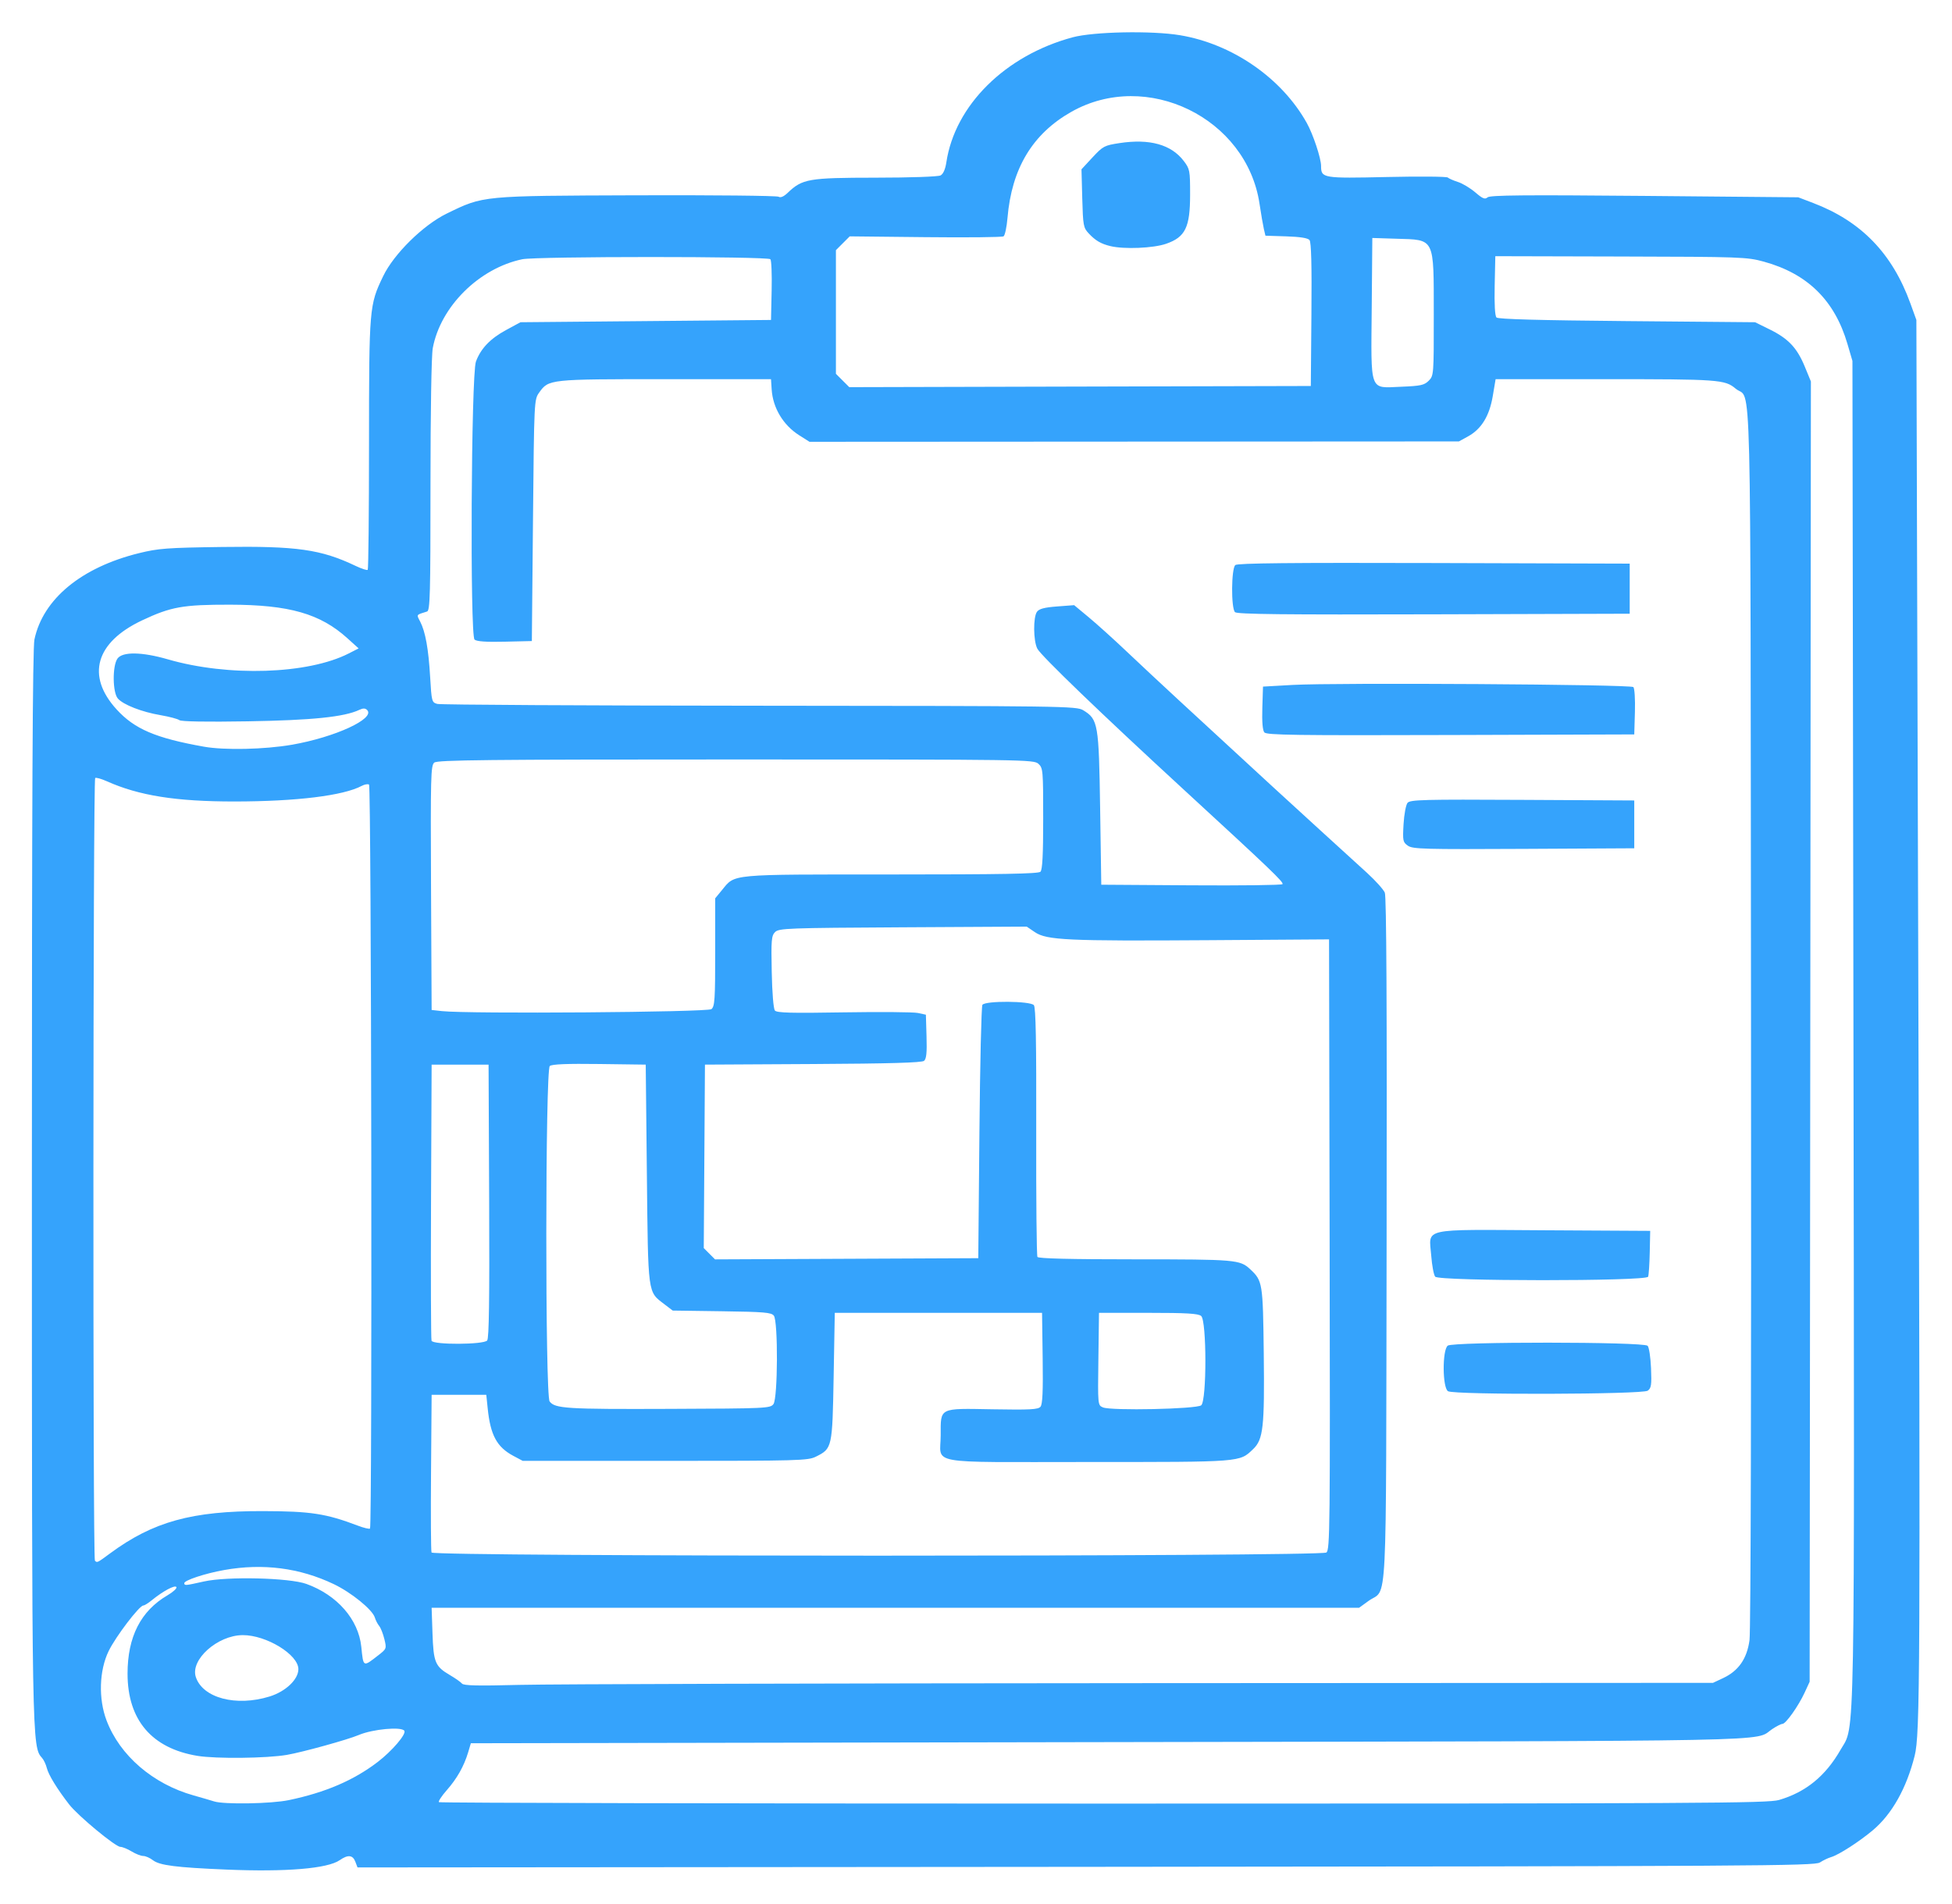
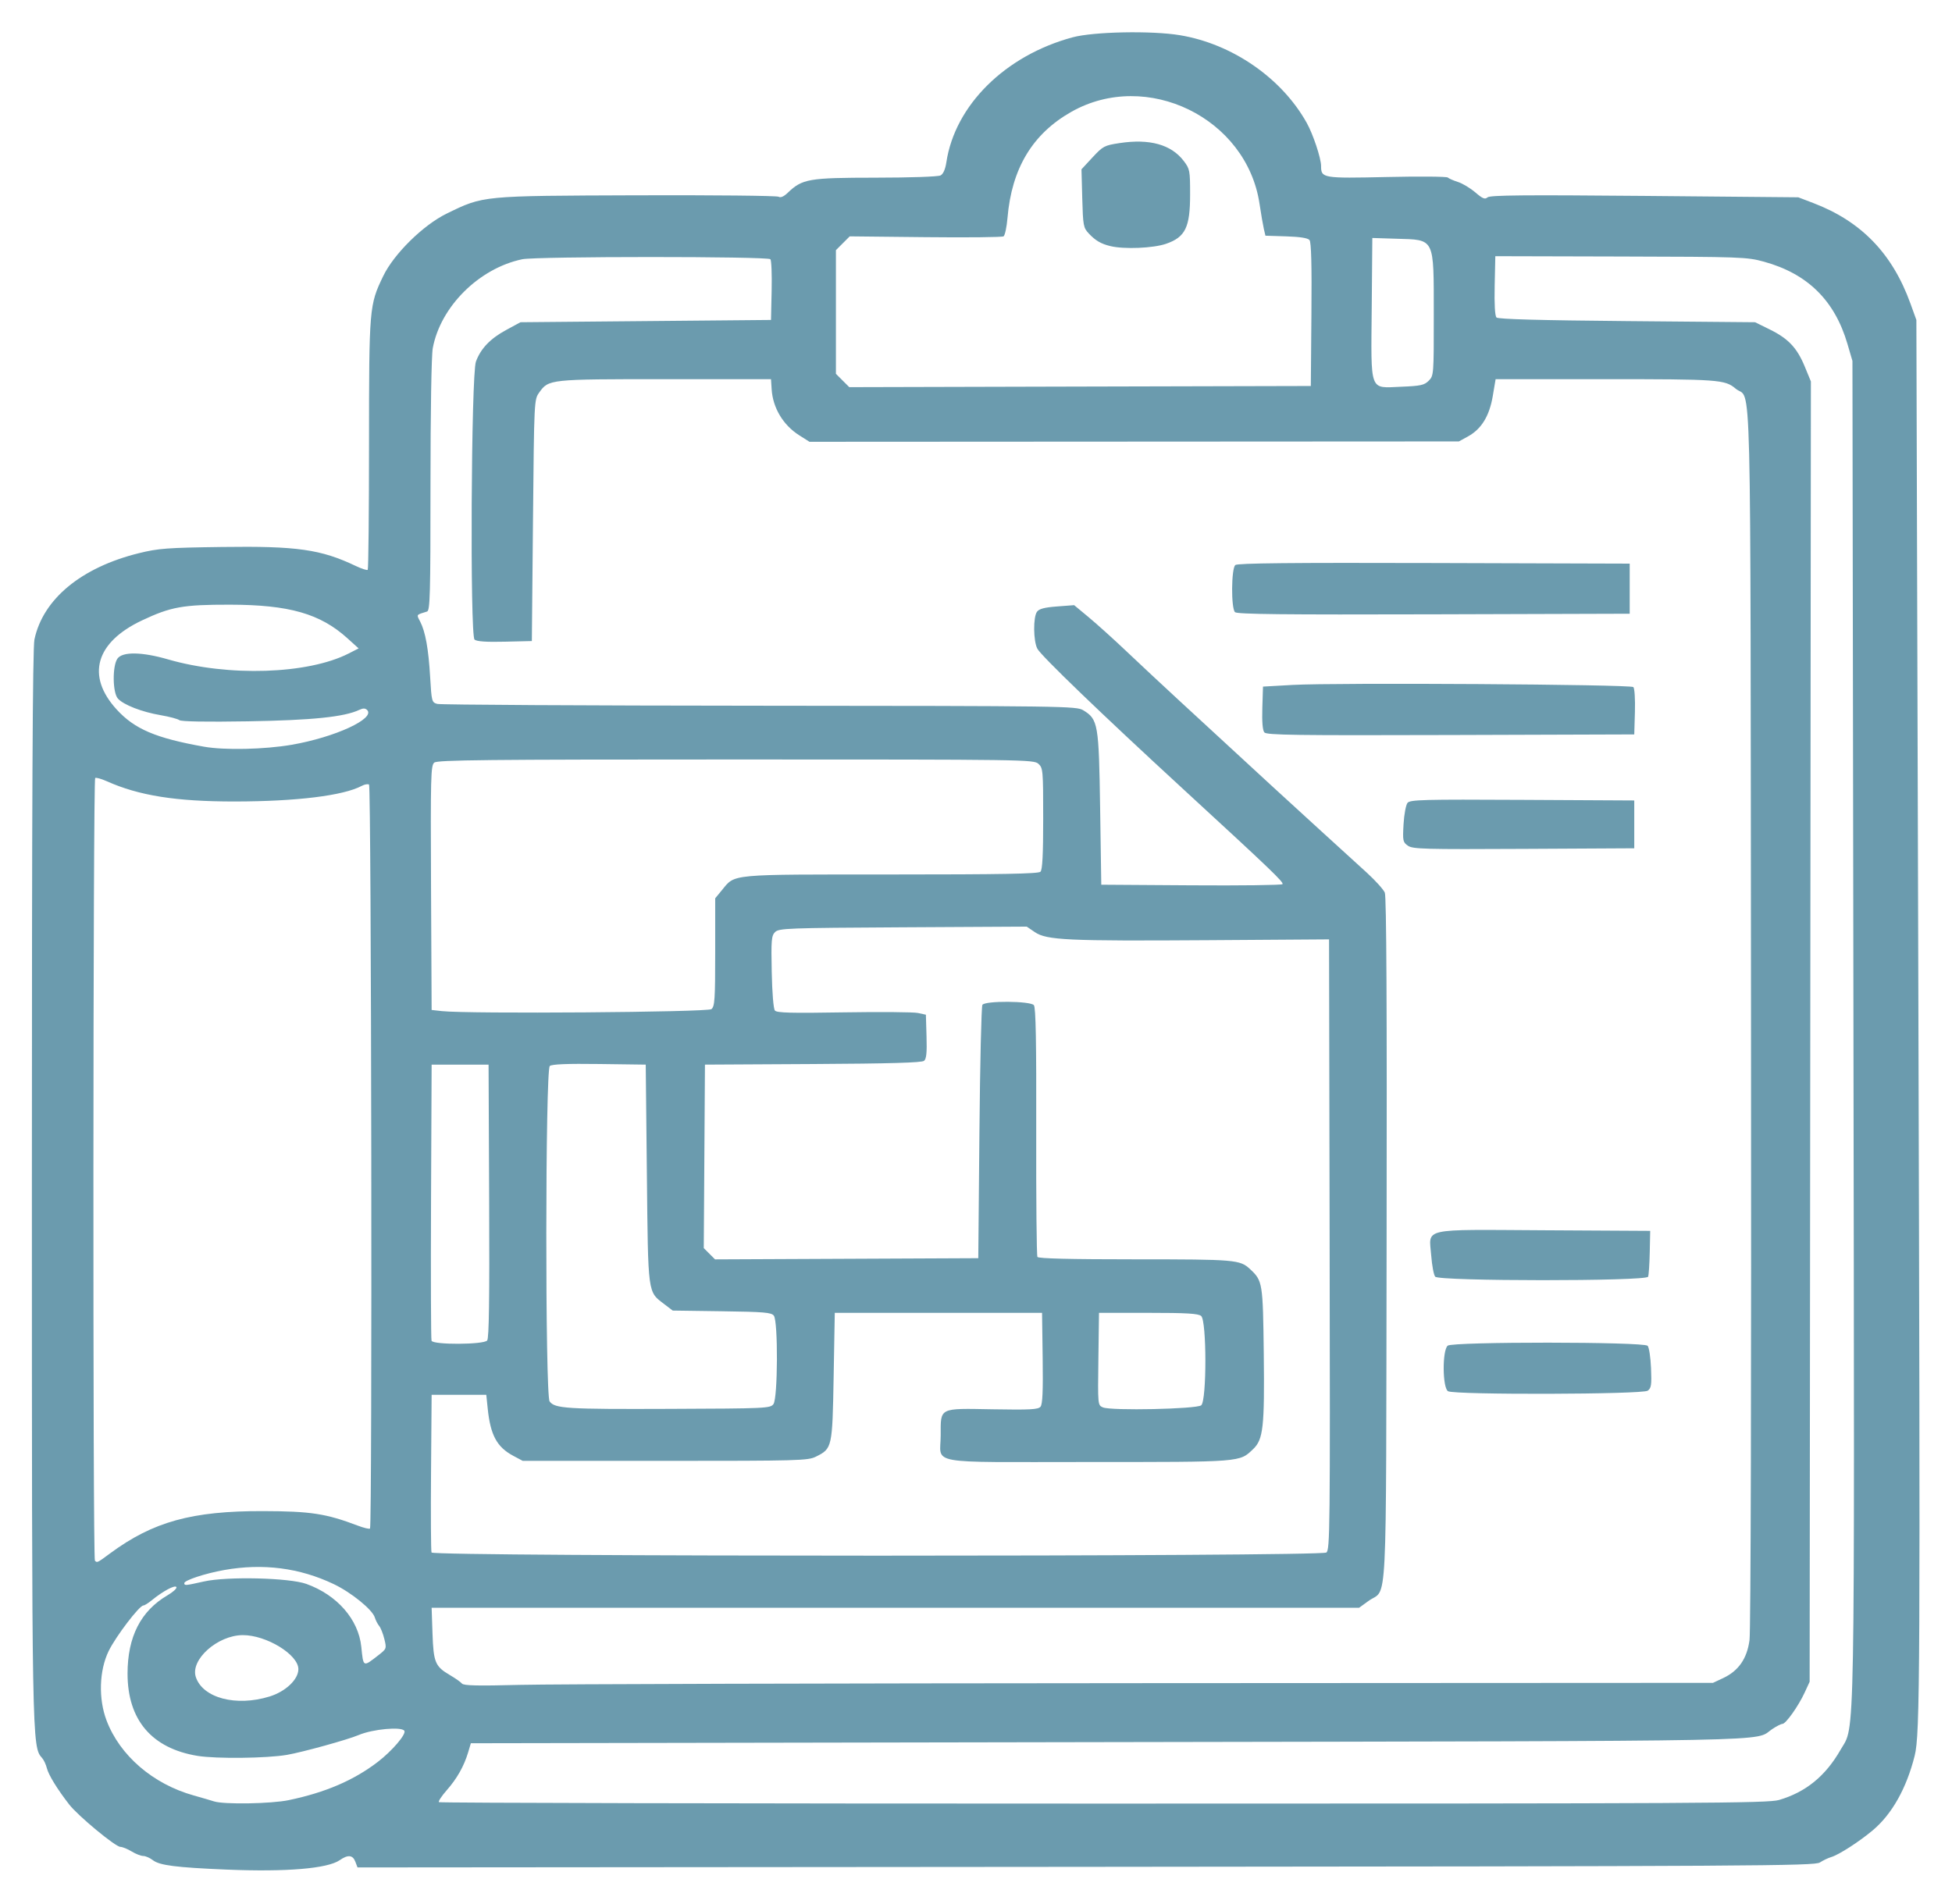
- <svg xmlns="http://www.w3.org/2000/svg" viewBox="0 0 857 836" fill="#35a3fc" fill-rule="evenodd">
+ <svg xmlns="http://www.w3.org/2000/svg" viewBox="0 0 857 836" fill="#6b9bae" fill-rule="evenodd">
  <path d="M99.50,820.98C77.27,820.05 70.05,819.13 67.12,816.85C65.80,815.83 63.90,815.00 62.89,815.00C61.88,815.00 59.57,814.10 57.77,813.00C55.97,811.91 53.76,811.01 52.85,811.00C50.69,811.00 34.22,797.35 30.36,792.37C25.09,785.57 21.33,779.44 20.57,776.43C20.17,774.82 19.24,772.83 18.50,772.00C14.01,767.00 14.01,766.72 14.00,519.30C14.00,350.58 14.31,284.63 15.12,280.80C18.88,263.05 35.72,249.14 61.00,242.91C69.51,240.81 73.32,240.52 97.50,240.19C130.33,239.73 140.90,241.23 156.20,248.53C158.78,249.76 161.15,250.52 161.45,250.22C161.75,249.91 162.01,225.10 162.01,195.08C162.03,134.98 162.12,133.95 168.23,121.26C172.92,111.50 185.82,98.80 196.16,93.77C212.37,85.88 211.14,86.00 279.58,85.76C313.09,85.65 341.10,85.93 341.83,86.39C342.70,86.93 344.09,86.34 345.83,84.67C352.28,78.51 354.95,78.05 384.32,78.02C399.72,78.01 411.90,77.59 412.95,77.03C414.11,76.40 415.02,74.35 415.48,71.30C419.24,46.23 441.35,24.34 470.94,16.38C480.17,13.90 505.65,13.40 518.03,15.46C541.05,19.28 562.75,34.30 573.73,54.00C576.51,58.99 580.00,69.50 580.00,72.88C580.00,78.24 580.72,78.36 608.91,77.73C623.12,77.41 635.14,77.51 635.62,77.95C636.11,78.40 638.12,79.28 640.10,79.91C642.09,80.54 645.50,82.60 647.70,84.47C650.94,87.25 651.95,87.66 653.09,86.66C654.19,85.69 669.27,85.56 722.00,86.03L789.50,86.64 796.00,89.12C817.12,97.15 830.80,111.29 838.74,133.25L841.36,140.50 842.22,434.50C843.11,735.93 842.99,761.50 840.61,771.00C837.04,785.24 830.67,796.59 822.28,803.67C816.37,808.65 807.36,814.47 804.00,815.47C802.62,815.87 800.38,816.95 799.00,817.85C796.69,819.37 771.61,819.52 476.73,819.77L156.96,820.03 156.01,817.52C154.87,814.53 152.78,814.33 149.15,816.84C143.82,820.55 125.61,822.07 99.50,820.98ZM126.78,790.48C142.87,787.12 155.29,781.79 165.84,773.71C172.14,768.88 178.44,761.52 177.53,760.04C176.33,758.11 163.64,759.28 157.50,761.88C152.66,763.94 132.84,769.42 126.00,770.60C117.11,772.13 94.89,772.38 86.70,771.04C66.63,767.75 56.00,755.25 56.00,734.93C56.00,718.76 61.78,707.42 73.54,700.53C76.02,699.08 77.78,697.45 77.45,696.91C76.81,695.88 71.54,698.70 66.67,702.68C65.12,703.96 63.44,705.00 62.95,705.00C61.19,705.00 50.84,718.59 47.71,725.00C43.54,733.56 43.16,745.96 46.78,755.50C52.62,770.90 67.14,783.40 85.00,788.41C88.58,789.42 92.62,790.60 94.00,791.04C98.36,792.44 119.08,792.09 126.78,790.48ZM781.07,790.41C792.85,786.95 801.48,779.90 808.10,768.32C814.53,757.08 814.21,775.06 813.73,451.50L813.29,158.50 811.09,151.00C805.48,131.88 793.56,120.17 774.39,114.90C766.94,112.86 764.41,112.77 711.56,112.64L656.50,112.50 656.22,125.42C656.04,133.71 656.33,138.73 657.02,139.42C657.75,140.16 675.99,140.66 714.32,141.00L770.55,141.50 777.02,144.69C785.16,148.70 788.97,152.75 792.37,161.00L795.05,167.50 794.78,453.00L794.50,738.50 792.30,743.27C789.56,749.20 784.03,757.00 782.56,757.00C781.96,757.00 779.90,758.05 777.98,759.34C769.76,764.85 790.06,764.46 487.11,765.00L206.72,765.50 205.53,769.50C203.71,775.57 200.64,781.01 196.14,786.12C193.90,788.66 192.35,791.02 192.70,791.37C193.05,791.71 324.35,792.00 484.49,792.00C747.94,792.00 776.15,791.85 781.07,790.41ZM118.33,744.98C125.41,742.79 131.00,737.49 131.00,732.96C131.00,726.58 116.92,717.97 106.57,718.02C95.49,718.08 83.47,728.82 85.97,736.42C89.02,745.64 103.65,749.51 118.33,744.98ZM502.28,739.11L752.06,738.98 756.54,736.88C763.29,733.70 766.97,728.41 768.10,720.25C768.66,716.18 768.92,607.73 768.76,446.50C768.47,149.69 769.13,176.65 762.01,170.66C757.28,166.68 754.72,166.50 704.07,166.50L656.63,166.50 655.38,173.93C653.90,182.70 650.38,188.43 644.46,191.67L640.50,193.84 497.95,193.92L355.39,194.00 350.85,191.12C343.85,186.68 339.31,179.12 338.79,171.00L338.50,166.50 292.00,166.50C241.06,166.50 240.91,166.52 236.72,172.38C234.51,175.49 234.50,175.71 234.00,228.50L233.50,281.50 221.64,281.78C213.55,281.98 209.33,281.69 208.35,280.87C206.29,279.17 206.86,164.49 208.95,158.79C211.04,153.09 215.23,148.69 222.18,144.93L228.50,141.50 283.50,141.00L338.50,140.50 338.78,127.58C338.94,120.48 338.69,114.29 338.23,113.83C336.94,112.54 235.49,112.55 229.30,113.84C210.33,117.80 193.38,134.64 190.00,152.89C189.41,156.05 189.00,180.88 189.00,213.17C189.00,261.09 188.81,268.12 187.50,268.53C182.58,270.07 182.81,269.73 184.46,272.93C186.77,277.39 188.13,284.95 188.85,297.30C189.48,308.07 189.58,308.44 192.00,309.11C193.38,309.49 257.05,309.85 333.50,309.90C467.64,310.00 472.61,310.07 475.58,311.89C482.11,315.87 482.44,317.81 483.00,355.00L483.50,388.50 522.94,388.76C544.63,388.91 562.68,388.68 563.06,388.26C563.76,387.47 558.11,382.06 519.02,346.10C483.45,313.38 457.00,287.90 455.42,284.84C453.65,281.42 453.56,270.98 455.28,268.63C456.23,267.34 458.53,266.73 464.07,266.31L471.59,265.74 478.04,271.10C481.59,274.05 489.02,280.75 494.53,285.98C500.05,291.22 510.42,300.90 517.57,307.50C557.55,344.39 566.77,352.86 579.50,364.45C587.20,371.45 596.53,379.95 600.22,383.34C603.92,386.73 607.42,390.62 607.99,392.00C608.70,393.71 608.95,442.00 608.77,544.54C608.47,713.30 609.29,696.88 600.81,703.02L596.69,706.01 393.09,706.00L189.50,706.00 189.88,717.24C190.32,730.03 191.05,731.77 197.56,735.59C199.91,736.96 202.28,738.63 202.83,739.30C203.58,740.21 209.75,740.35 228.16,739.87C241.55,739.52 364.90,739.18 502.28,739.11ZM166.14,726.83C169.72,724.05 169.77,723.93 168.75,719.75C168.18,717.41 167.16,714.83 166.48,714.00C165.79,713.17 164.93,711.50 164.56,710.28C163.51,706.82 154.23,699.29 146.49,695.60C131.54,688.48 115.48,686.41 98.50,689.42C90.02,690.92 80.73,694.00 80.90,695.25C81.04,696.32 81.24,696.31 89.58,694.45C99.80,692.18 126.97,692.83 134.50,695.53C148.00,700.38 157.38,711.11 158.62,723.12C159.55,732.24 159.33,732.13 166.14,726.83ZM48.31,682.14C67.18,668.20 84.28,663.47 115.50,663.56C136.42,663.61 143.15,664.65 157.09,669.94C159.73,670.95 162.15,671.52 162.45,671.22C163.48,670.19 163.06,345.15 162.02,344.51C161.48,344.18 160.05,344.44 158.85,345.08C150.79,349.39 130.20,351.93 103.00,351.95C77.31,351.97 61.02,349.39 46.86,343.05C44.51,342.00 42.23,341.36 41.79,341.63C40.84,342.22 40.71,684.38 41.67,685.33C42.65,686.32 42.66,686.32 48.31,682.14ZM582.32,681.75C583.90,680.58 584.00,671.59 583.76,546.50L583.50,412.50 530.44,412.86C468.71,413.27 459.53,412.85 454.35,409.33L450.77,406.90 396.42,407.20C345.67,407.48 341.95,407.62 340.28,409.30C338.69,410.90 338.53,412.80 338.82,426.78C339.00,435.96 339.58,442.99 340.21,443.75C341.05,444.77 347.37,444.94 370.39,444.55C386.40,444.29 401.07,444.41 403.00,444.82L406.50,445.58 406.78,455.14C407.00,462.30 406.72,464.98 405.69,465.84C404.72,466.65 390.61,467.06 356.91,467.24L309.50,467.50 309.24,507.78L308.98,548.07 311.45,550.54L313.93,553.02 371.71,552.76L429.50,552.50 430.00,497.50C430.27,467.25 430.86,441.94 431.31,441.25C432.51,439.39 452.35,439.52 453.91,441.39C454.75,442.41 455.03,457.30 454.94,496.84C454.87,526.57 455.11,551.37 455.47,551.95C455.91,552.66 469.86,553.00 498.49,553.00C542.47,553.00 544.39,553.16 548.85,557.32C554.34,562.43 554.47,563.28 554.84,594.50C555.21,626.66 554.61,632.08 550.21,636.30C544.13,642.12 545.66,642.00 477.57,642.00C405.44,642.00 413.00,643.38 413.00,630.26C413.00,617.96 412.05,618.43 435.72,618.85C452.32,619.14 455.80,618.95 456.82,617.72C457.72,616.64 457.97,610.92 457.77,596.37L457.50,576.50 412.00,576.50L366.50,576.50 366.00,604.50C365.44,635.80 365.38,636.09 358.19,639.66C354.73,641.39 350.63,641.50 292.00,641.50L229.50,641.50 225.34,639.28C218.14,635.43 215.32,630.20 214.12,618.50L213.50,612.50 201.50,612.50L189.50,612.50 189.24,646.49C189.09,665.19 189.19,681.05 189.46,681.74C190.16,683.59 579.81,683.59 582.32,681.75ZM339.58,616.56C341.50,613.93 341.65,580.23 339.75,577.74C338.67,576.33 335.52,576.06 316.92,575.80L295.34,575.50 291.67,572.70C284.30,567.07 284.56,569.03 284.00,515.50L283.50,467.50 263.13,467.23C248.95,467.04 242.34,467.31 241.38,468.10C239.39,469.75 239.32,612.69 241.30,615.39C243.59,618.53 248.69,618.85 293.83,618.67C336.45,618.51 338.22,618.43 339.58,616.56ZM527.38,617.10C529.83,615.06 529.81,579.92 527.35,577.87C526.06,576.80 520.94,576.50 504.10,576.50L482.50,576.50 482.23,596.77C481.96,617.02 481.96,617.05 484.23,618.02C487.82,619.56 525.38,618.76 527.38,617.10ZM213.89,588.64C214.70,587.65 214.94,570.79 214.76,527.39L214.50,467.50 202.00,467.50L189.50,467.50 189.24,527.50C189.10,560.50 189.20,588.06 189.46,588.75C190.17,590.60 212.34,590.50 213.89,588.64ZM312.35,443.13C313.80,441.92 314.00,438.88 314.00,418.11L314.00,394.46 316.97,390.86C322.87,383.69 319.51,384.00 391.20,384.00C439.96,384.00 455.89,383.71 456.80,382.80C457.66,381.94 458.00,375.35 458.00,359.45C458.00,338.21 457.91,337.23 455.90,335.40C453.85,333.55 450.21,333.50 323.05,333.50C213.38,333.50 192.04,333.72 190.65,334.88C189.13,336.14 189.01,340.91 189.24,389.88L189.50,443.50 194.00,444.00C205.49,445.28 310.69,444.50 312.35,443.13ZM128.15,327.03C147.10,323.74 164.92,315.52 161.18,311.78C160.35,310.95 159.41,310.94 157.77,311.71C151.13,314.84 137.12,316.28 108.74,316.75C90.56,317.05 79.52,316.86 78.74,316.23C78.06,315.69 74.36,314.71 70.53,314.05C62.28,312.65 54.19,309.50 51.75,306.75C49.42,304.13 49.29,292.45 51.56,289.22C53.74,286.10 62.29,286.22 73.73,289.54C100.26,297.23 135.18,296.09 153.08,286.96L157.45,284.73 152.54,280.29C140.60,269.48 126.98,265.58 101.00,265.53C80.31,265.50 75.04,266.44 62.31,272.45C41.94,282.07 37.75,296.81 51.20,311.53C59.08,320.15 68.34,324.11 89.50,327.88C98.56,329.50 116.15,329.11 128.15,327.03ZM575.76,138.12C575.95,116.29 575.69,106.33 574.92,105.41C574.18,104.52 570.77,103.98 564.69,103.79L555.57,103.50 554.87,100.50C554.49,98.85 553.64,93.90 552.98,89.50C547.36,51.81 503.43,30.35 470.32,49.13C453.30,58.78 444.16,73.98 442.33,95.68C441.98,99.74 441.21,103.39 440.60,103.78C440.00,104.18 424.55,104.34 406.28,104.14L373.06,103.79 370.03,106.82L367.00,109.85 367.00,137.00L367.00,164.15 369.93,167.08L372.86,170.01 474.18,169.75L575.50,169.50 575.76,138.12ZM627.26,167.19C629.47,164.97 629.50,164.59 629.48,138.22C629.45,103.96 630.14,105.36 612.96,104.83L602.50,104.50 602.24,134.90C601.91,172.75 601.03,170.39 615.10,169.83C623.74,169.48 625.31,169.14 627.26,167.19ZM635.75,610.92C633.28,609.48 633.16,592.94 635.60,590.91C637.76,589.13 721.57,589.17 723.36,590.96C723.99,591.59 724.66,595.98 724.86,600.73C725.17,608.15 724.97,609.55 723.42,610.68C721.14,612.35 638.59,612.57 635.75,610.92ZM630.10,560.62C629.47,559.86 628.69,555.70 628.36,551.37C627.41,538.99 623.18,539.93 678.09,540.24L724.50,540.50 724.30,549.89C724.19,555.06 723.87,559.90 723.58,560.64C722.80,562.67 631.79,562.65 630.10,560.62ZM618.12,371.37C615.91,369.82 615.79,369.23 616.21,361.91C616.46,357.62 617.25,353.41 617.96,352.55C619.11,351.16 624.83,351.01 668.38,351.24L717.50,351.50 717.50,362.00L717.50,372.50 668.99,372.76C625.25,372.99 620.24,372.86 618.12,371.37ZM555.09,321.61C554.33,320.70 554.02,316.91 554.21,310.85L554.50,301.50 567.50,300.77C586.34,299.71 715.92,300.52 717.11,301.71C717.64,302.24 717.95,307.11 717.79,312.59L717.50,322.50 636.88,322.76C568.63,322.97 556.08,322.80 555.09,321.61ZM542.21,268.81C540.44,267.04 540.57,249.60 542.36,248.12C543.35,247.29 566.98,247.06 629.61,247.24L715.50,247.50 715.50,258.50L715.50,269.50 629.46,269.76C563.36,269.95 543.13,269.73 542.21,268.81ZM487.50,108.07C483.38,107.08 480.93,105.65 478.00,102.51C475.65,100.00 475.48,99.07 475.15,87.09L474.81,74.35 479.65,69.12C484.25,64.17 484.87,63.85 491.49,62.84C504.70,60.82 514.20,63.46 519.69,70.66C522.38,74.19 522.50,74.83 522.50,85.42C522.50,99.85 520.41,104.13 511.94,107.06C506.32,109.00 493.53,109.53 487.50,108.07Z" />
</svg>
